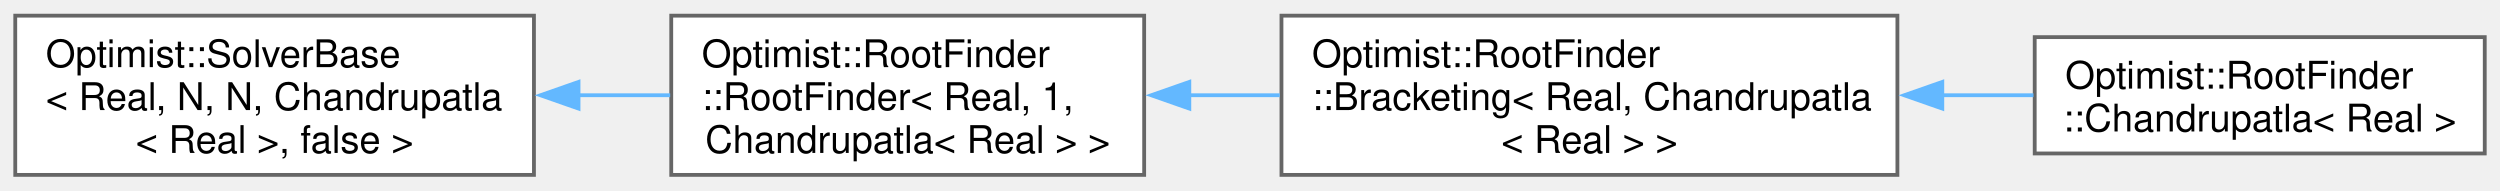
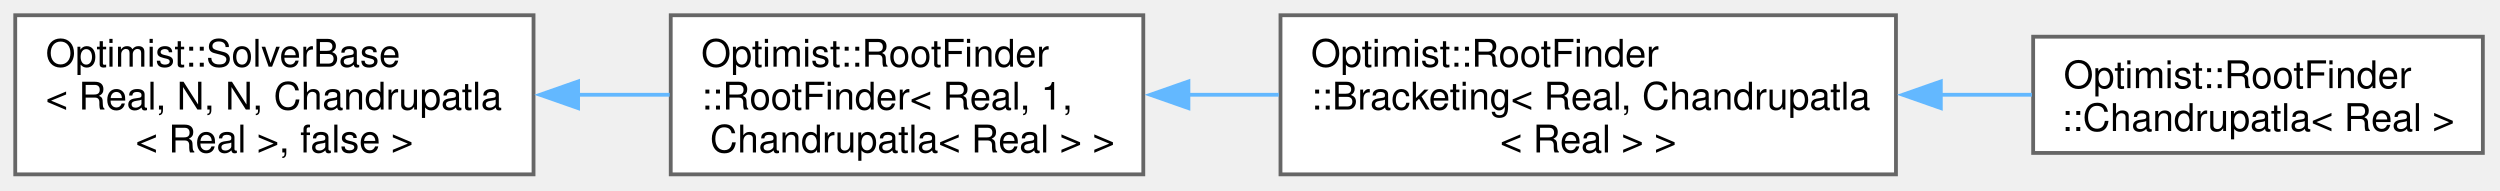
- <svg xmlns="http://www.w3.org/2000/svg" xmlns:xlink="http://www.w3.org/1999/xlink" width="656pt" height="50pt" viewBox="0.00 0.00 655.50 49.75">
+ <svg xmlns="http://www.w3.org/2000/svg" xmlns:xlink="http://www.w3.org/1999/xlink" width="656pt" height="50pt" viewBox="0.00 0.00 656.00 50.00">
  <g id="graph0" class="graph" transform="scale(1 1) rotate(0) translate(4 45.75)">
    <g id="Node000000" class="node">
      <g id="a_Node000000">
        <a xlink:href="class_optimist_1_1_solver_base.html" target="_top" xlink:title=" ">
          <polygon fill="white" stroke="#666666" points="136,-41.75 0,-41.75 0,0 136,0 136,-41.75" />
-           <text text-anchor="start" x="8" y="-28.25" font-family="Helvetica,sans-Serif" font-size="10.00">Optimist::SolverBase</text>
-           <text text-anchor="start" x="8" y="-17" font-family="Helvetica,sans-Serif" font-size="10.00">&lt; Real, N, N, Chandrupatla</text>
-           <text text-anchor="middle" x="68" y="-5.75" font-family="Helvetica,sans-Serif" font-size="10.00">&lt; Real &gt;, false &gt;</text>
+           <text xml:space="preserve" text-anchor="start" x="8" y="-28.25" font-family="Helvetica,sans-Serif" font-size="10.00">Optimist::SolverBase</text>
+           <text xml:space="preserve" text-anchor="start" x="8" y="-17" font-family="Helvetica,sans-Serif" font-size="10.00">&lt; Real, N, N, Chandrupatla</text>
+           <text xml:space="preserve" text-anchor="middle" x="68" y="-5.75" font-family="Helvetica,sans-Serif" font-size="10.00">&lt; Real &gt;, false &gt;</text>
        </a>
      </g>
    </g>
    <g id="Node000001" class="node">
      <g id="a_Node000001">
        <a xlink:href="class_optimist_1_1_root_finder_1_1_root_finder.html" target="_top" xlink:title=" ">
          <polygon fill="white" stroke="#666666" points="296,-41.75 172,-41.75 172,0 296,0 296,-41.75" />
-           <text text-anchor="start" x="180" y="-28.25" font-family="Helvetica,sans-Serif" font-size="10.00">Optimist::RootFinder</text>
-           <text text-anchor="start" x="180" y="-17" font-family="Helvetica,sans-Serif" font-size="10.00">::RootFinder&lt; Real, 1,</text>
-           <text text-anchor="middle" x="234" y="-5.75" font-family="Helvetica,sans-Serif" font-size="10.00"> Chandrupatla&lt; Real &gt; &gt;</text>
+           <text xml:space="preserve" text-anchor="start" x="180" y="-28.25" font-family="Helvetica,sans-Serif" font-size="10.00">Optimist::RootFinder</text>
+           <text xml:space="preserve" text-anchor="start" x="180" y="-17" font-family="Helvetica,sans-Serif" font-size="10.00">::RootFinder&lt; Real, 1,</text>
+           <text xml:space="preserve" text-anchor="middle" x="234" y="-5.75" font-family="Helvetica,sans-Serif" font-size="10.00"> Chandrupatla&lt; Real &gt; &gt;</text>
        </a>
      </g>
    </g>
    <g id="edge52_Node000000_Node000001" class="edge">
      <g id="a_edge52_Node000000_Node000001">
        <a xlink:title=" ">
          <path fill="none" stroke="#63b8ff" d="M147.58,-20.88C155.69,-20.88 163.84,-20.88 171.72,-20.88" />
          <polygon fill="#63b8ff" stroke="#63b8ff" points="147.69,-17.38 137.69,-20.88 147.69,-24.38 147.69,-17.38" />
        </a>
      </g>
    </g>
    <g id="Node000002" class="node">
      <g id="a_Node000002">
        <a xlink:href="class_optimist_1_1_root_finder_1_1_bracketing.html" target="_top" xlink:title=" ">
          <polygon fill="white" stroke="#666666" points="493.5,-41.75 332,-41.75 332,0 493.5,0 493.5,-41.75" />
-           <text text-anchor="start" x="340" y="-28.25" font-family="Helvetica,sans-Serif" font-size="10.00">Optimist::RootFinder</text>
-           <text text-anchor="start" x="340" y="-17" font-family="Helvetica,sans-Serif" font-size="10.00">::Bracketing&lt; Real, Chandrupatla</text>
-           <text text-anchor="middle" x="412.75" y="-5.75" font-family="Helvetica,sans-Serif" font-size="10.00">&lt; Real &gt; &gt;</text>
+           <text xml:space="preserve" text-anchor="start" x="340" y="-28.25" font-family="Helvetica,sans-Serif" font-size="10.00">Optimist::RootFinder</text>
+           <text xml:space="preserve" text-anchor="start" x="340" y="-17" font-family="Helvetica,sans-Serif" font-size="10.00">::Bracketing&lt; Real, Chandrupatla</text>
+           <text xml:space="preserve" text-anchor="middle" x="412.75" y="-5.75" font-family="Helvetica,sans-Serif" font-size="10.00">&lt; Real &gt; &gt;</text>
        </a>
      </g>
    </g>
    <g id="edge53_Node000001_Node000002" class="edge">
      <g id="a_edge53_Node000001_Node000002">
        <a xlink:title=" ">
          <path fill="none" stroke="#63b8ff" d="M307.69,-20.88C315.56,-20.88 323.6,-20.88 331.55,-20.88" />
          <polygon fill="#63b8ff" stroke="#63b8ff" points="307.84,-17.38 297.84,-20.88 307.84,-24.38 307.84,-17.38" />
        </a>
      </g>
    </g>
    <g id="Node000003" class="node">
      <g id="a_Node000003">
        <a xlink:href="class_optimist_1_1_root_finder_1_1_chandrupatla.html" target="_top" xlink:title="Class container for the Chandrupatla algorithm.">
          <polygon fill="white" stroke="#666666" points="647.5,-36.12 529.5,-36.12 529.5,-5.62 647.5,-5.62 647.5,-36.12" />
-           <text text-anchor="start" x="537.5" y="-22.62" font-family="Helvetica,sans-Serif" font-size="10.00">Optimist::RootFinder</text>
-           <text text-anchor="middle" x="588.5" y="-11.38" font-family="Helvetica,sans-Serif" font-size="10.00">::Chandrupatla&lt; Real &gt;</text>
+           <text xml:space="preserve" text-anchor="start" x="537.5" y="-22.62" font-family="Helvetica,sans-Serif" font-size="10.00">Optimist::RootFinder</text>
+           <text xml:space="preserve" text-anchor="middle" x="588.5" y="-11.38" font-family="Helvetica,sans-Serif" font-size="10.00">::Chandrupatla&lt; Real &gt;</text>
        </a>
      </g>
    </g>
    <g id="edge54_Node000002_Node000003" class="edge">
      <g id="a_edge54_Node000002_Node000003">
        <a xlink:title=" ">
          <path fill="none" stroke="#63b8ff" d="M505.25,-20.88C513.38,-20.88 521.45,-20.88 529.18,-20.88" />
          <polygon fill="#63b8ff" stroke="#63b8ff" points="505.27,-17.38 495.27,-20.88 505.27,-24.38 505.27,-17.38" />
        </a>
      </g>
    </g>
  </g>
</svg>
